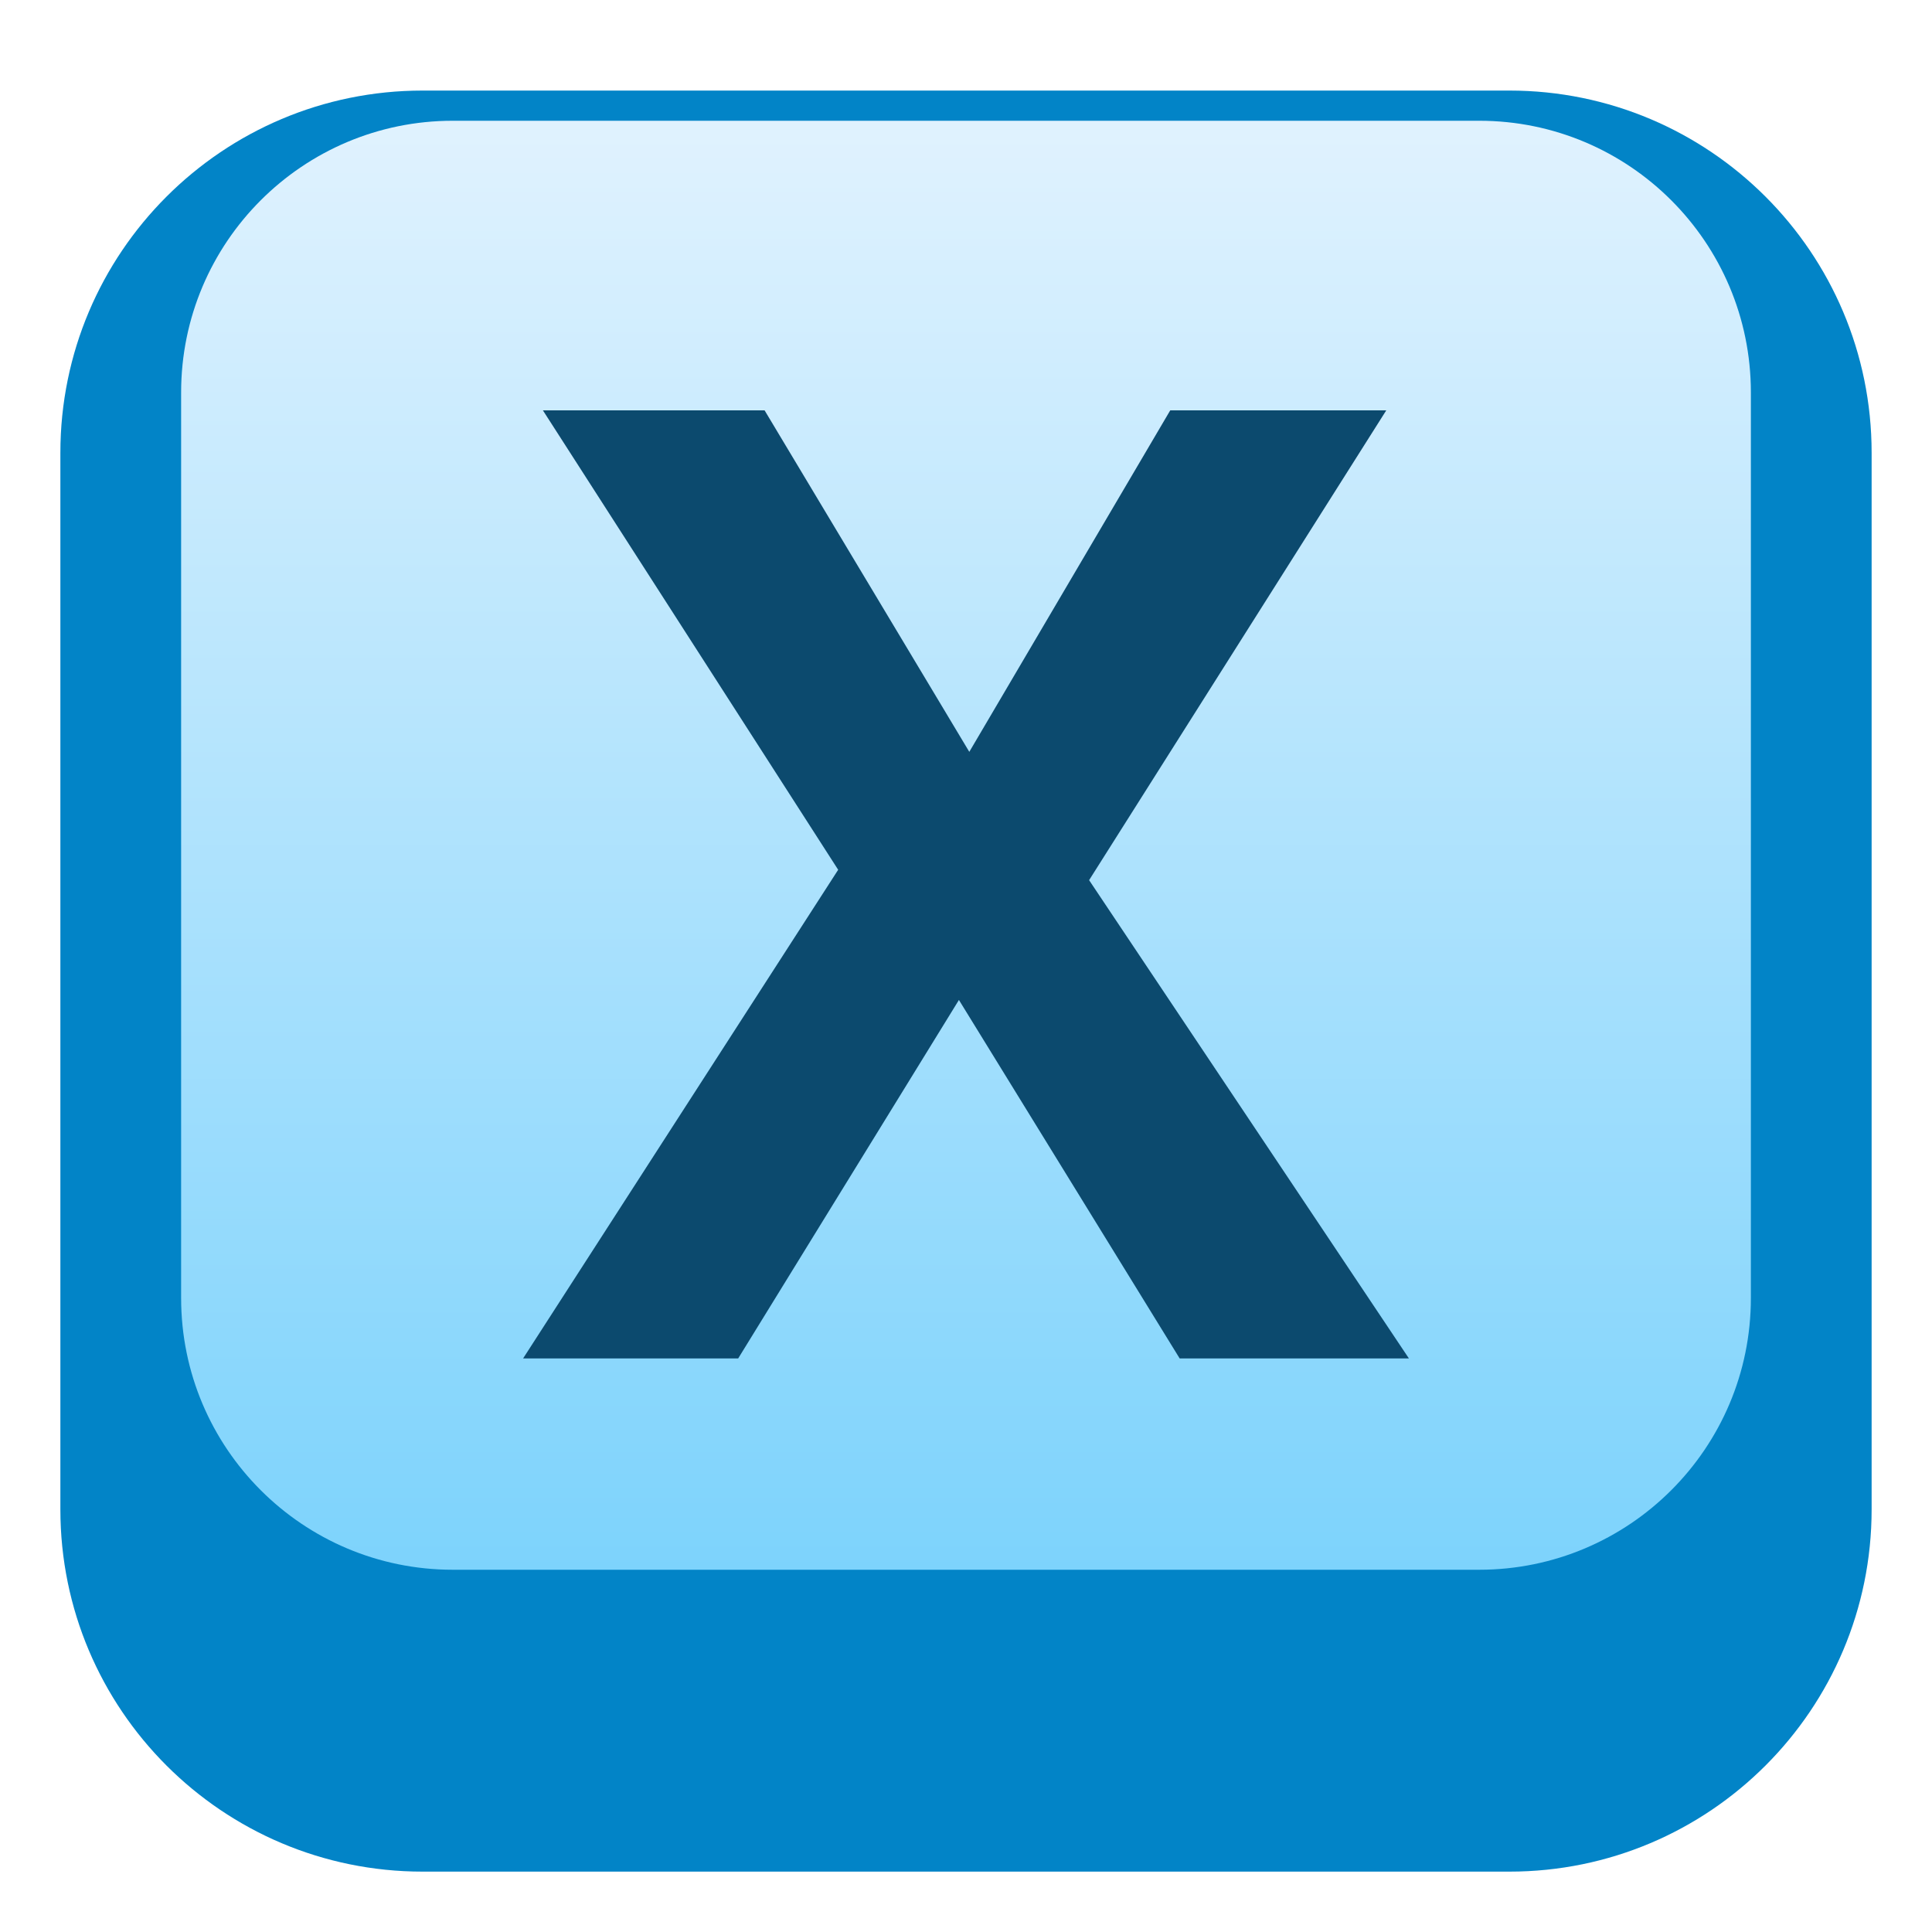
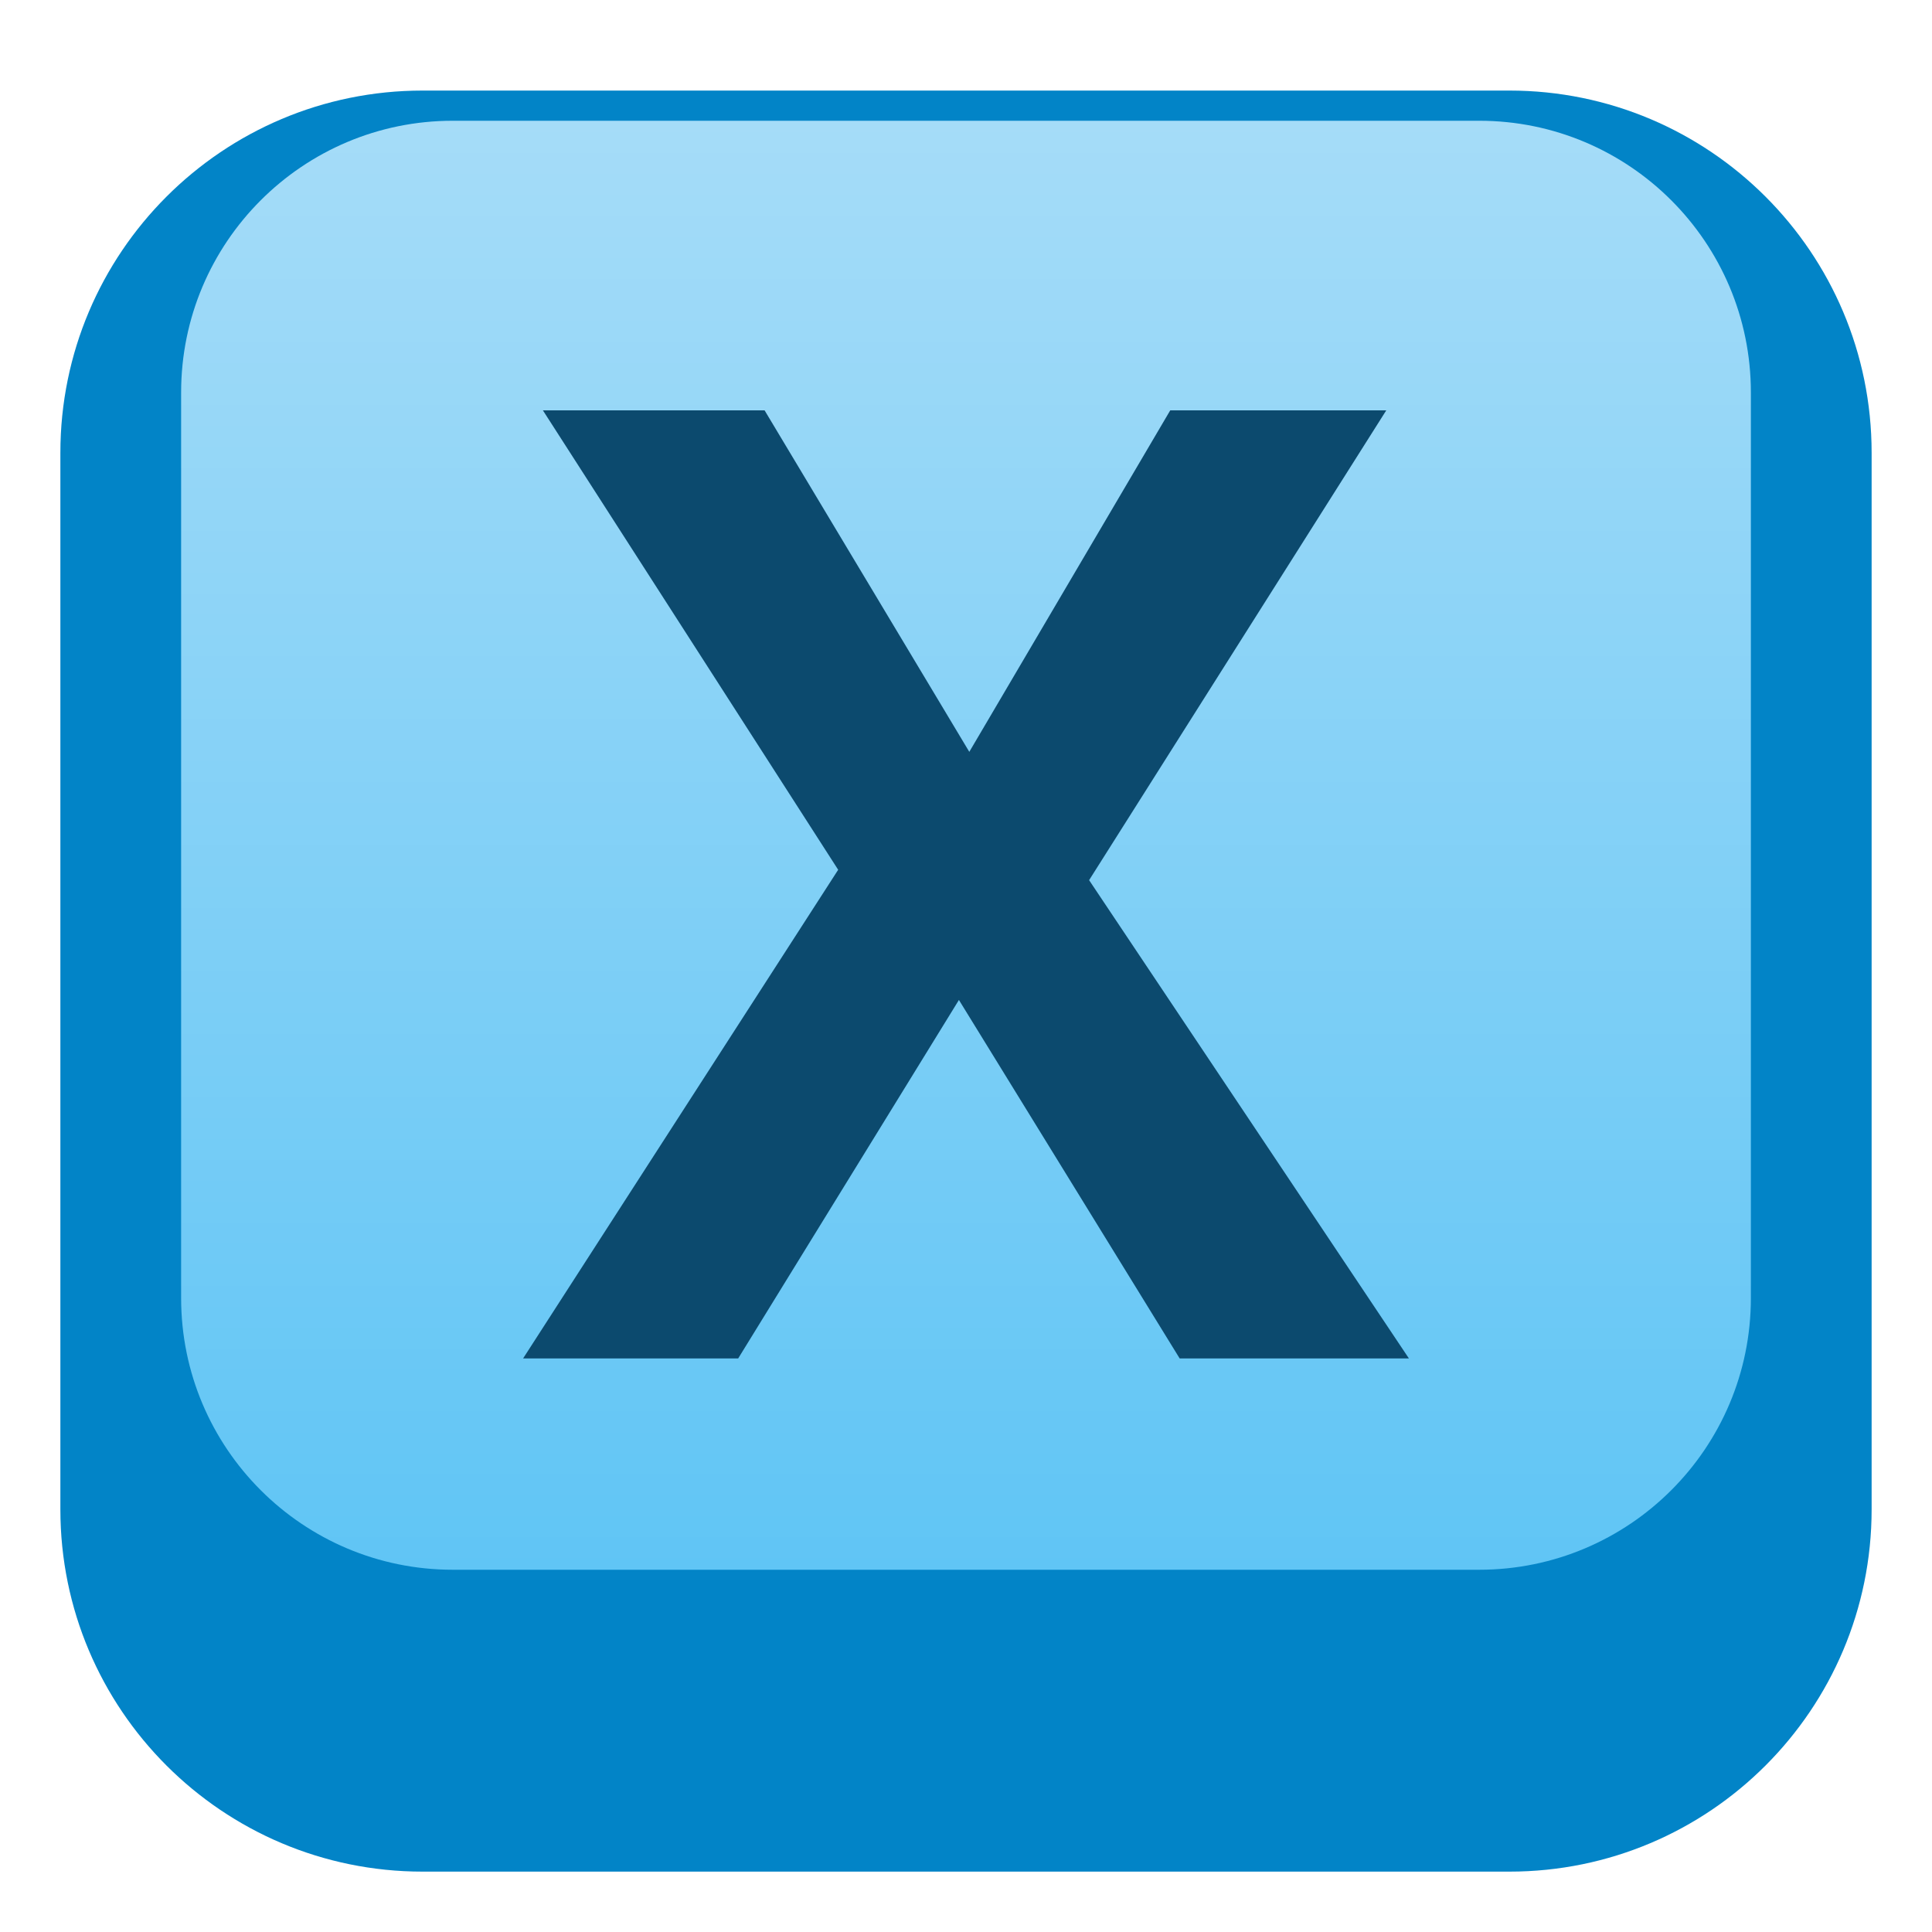
<svg xmlns="http://www.w3.org/2000/svg" width="32" height="32" viewBox="0 0 32 32">
  <defs>
    <linearGradient id="top" x1="0" y1="0" x2="0" y2="1">
-       <stop offset="0" stop-color="#e0f2fe" />
-       <stop offset="1" stop-color="#7dd3fc" />
+       <stop offset="0" stop-color="#a5dcf8" />
+       <stop offset="1" stop-color="#60c5f5" />
    </linearGradient>
  </defs>
  <rect x="1" y="1.5" width="30" height="29.5" rx="6" fill="#0284c7" />
  <rect x="3" y="2" width="26" height="24" rx="4.5" fill="url(#top)" />
  <text x="16" y="22.5" text-anchor="middle" font-family="Segoe UI" font-weight="700" font-size="22" fill="#0c4a6e">X</text>
</svg>
